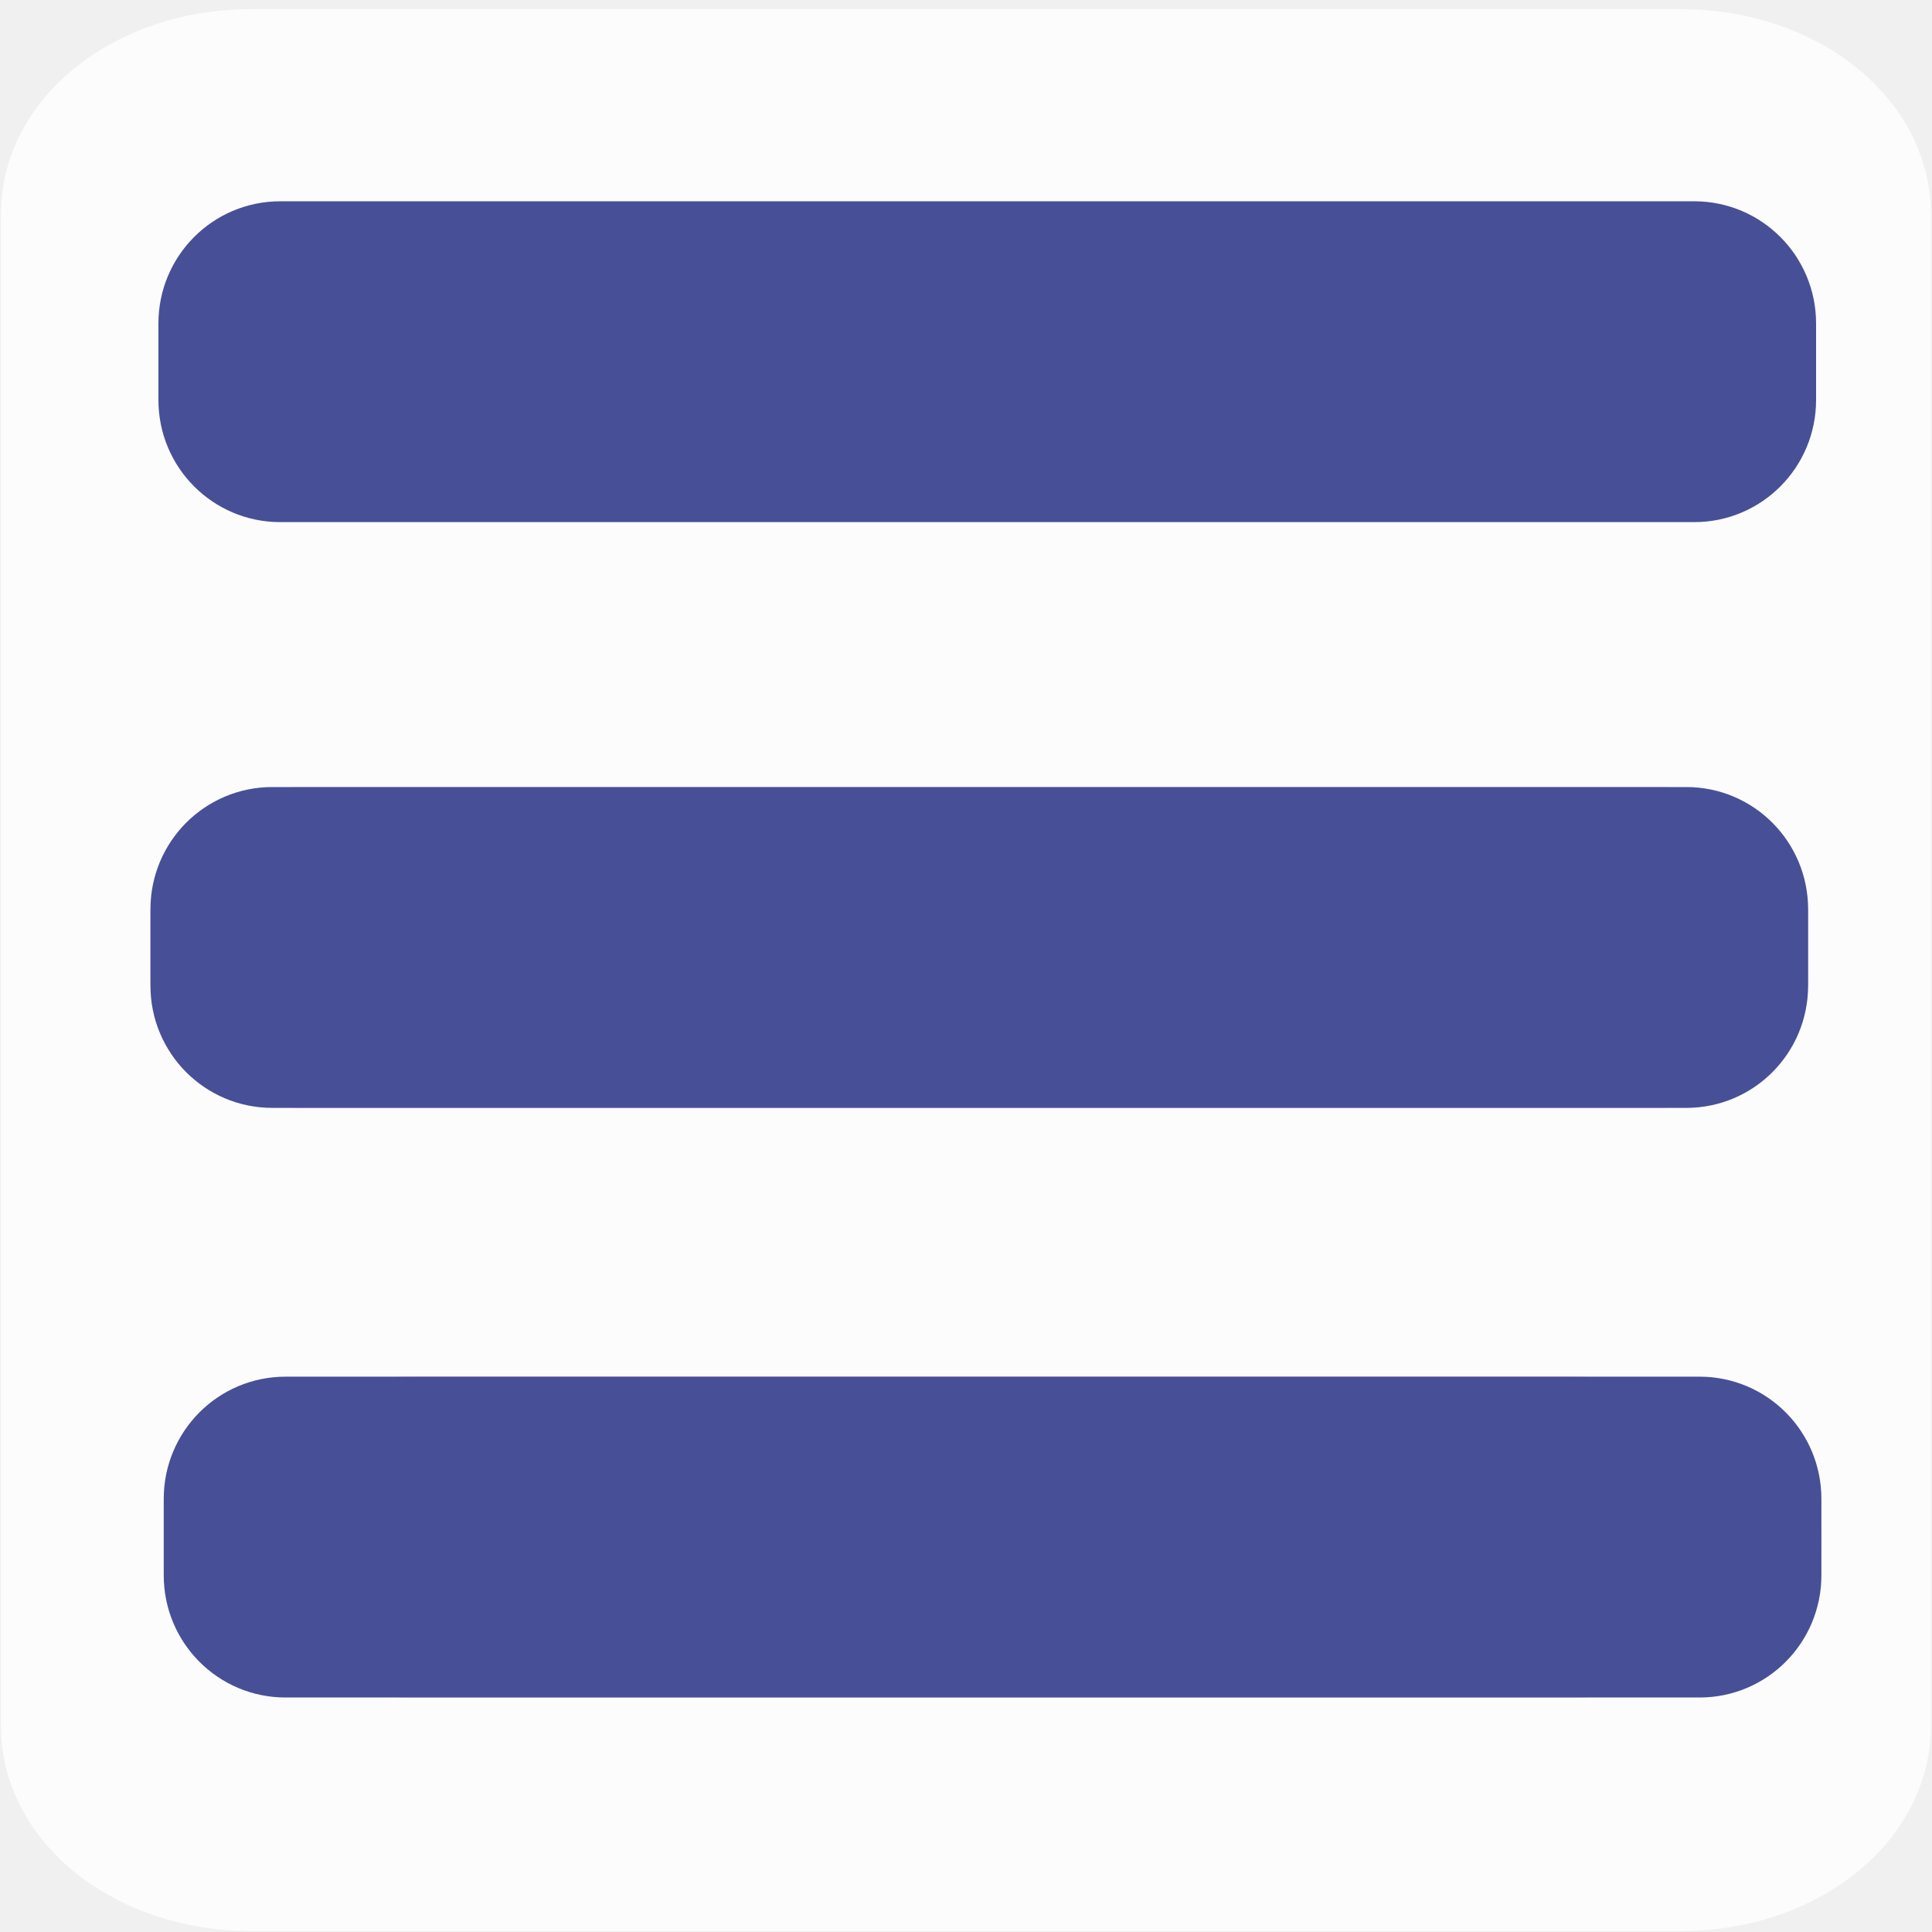
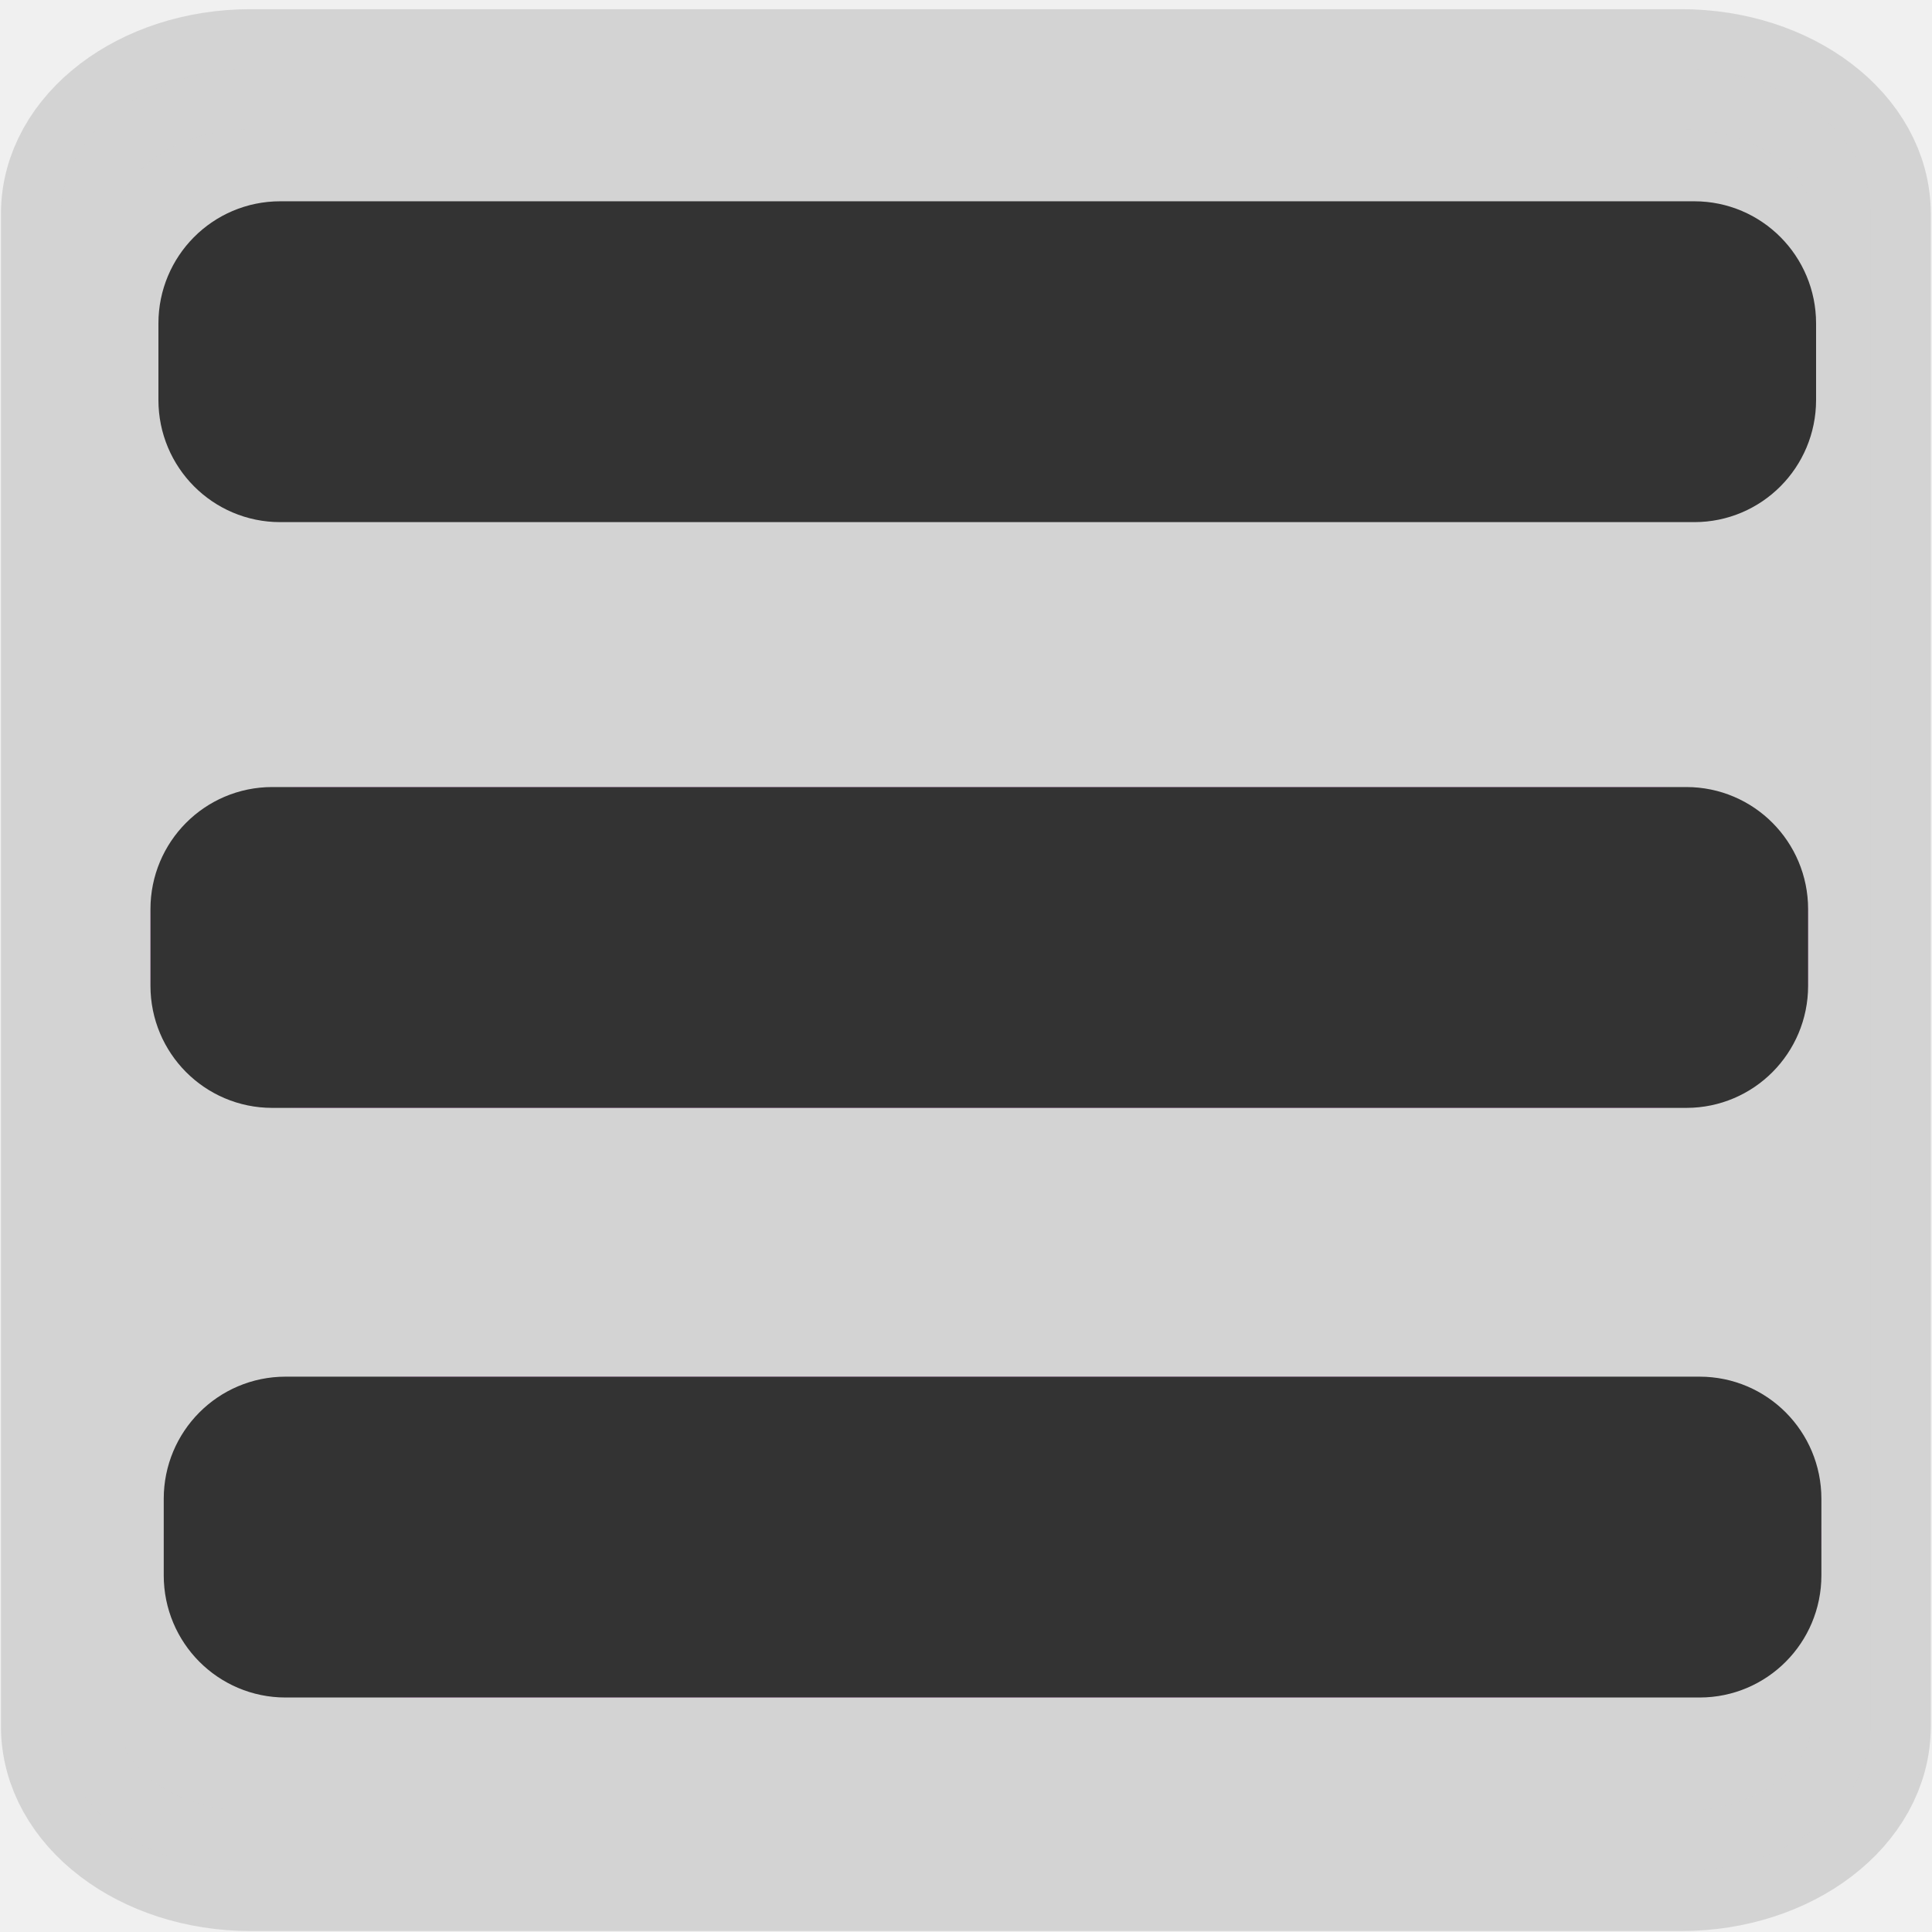
<svg xmlns="http://www.w3.org/2000/svg" width="16px" height="16px" viewBox="0 0 16 16" version="1.1" id="SVGRoot">
  <defs id="defs1366" />
  <g id="layer1" style="display:none" />
  <g id="layer2" style="display:none">
    <text xml:space="preserve" style="font-style:normal;font-weight:normal;font-size:17.226px;line-height:1.25;font-family:sans-serif;letter-spacing:0px;word-spacing:0px;fill:#000000;fill-opacity:1;stroke:none;stroke-width:0.431" x="0.317" y="14.273" id="text1924" transform="scale(1.015508,0.9847291)">
      <tspan id="tspan1922" x="0.317" y="14.273" style="stroke-width:0.431">☰</tspan>
    </text>
  </g>
  <g id="layer4" style="display:inline">
-     <rect style="opacity:0.8;fill:#ffffff;fill-opacity:0.995;stroke:#ffffff;stroke-width:0.996;stroke-opacity:0.996" id="rect852" width="14.986" height="14.92" x="0.506" y="0.574" ry="1.196" rx="1.569" />
+     <rect style="opacity:0.8;fill:#cccccc;fill-opacity:0.995;stroke:#cccccc;stroke-width:0.996;stroke-opacity:0.996" id="rect852" width="14.986" height="14.92" x="0.506" y="0.574" ry="1.196" rx="1.569" />
  </g>
  <g id="layer3">
-     <rect style="opacity:1;fill:#475096;fill-opacity:1;stroke:#475096;stroke-opacity:1" id="rect977" width="12.728" height="1.657" x="1.812" y="2.167" rx="0.508" ry="0.511" />
+     <rect style="opacity:1;fill:#333333;fill-opacity:1;stroke:#333333;stroke-opacity:1" id="rect977" width="12.728" height="1.657" x="1.812" y="2.167" rx="0.508" ry="0.511" />
    <rect style="opacity:1;fill:#ffa3ff;fill-opacity:0.969;stroke:#ffa3ff;stroke-opacity:0.969" id="rect977-3" width="12.728" height="1.657" x="1.746" y="7.018" rx="0.751" ry="0.555" />
    <rect style="opacity:1;fill:#ffa3ff;fill-opacity:0.969;stroke:#ffa3ff;stroke-opacity:0.969" id="rect977-3-6" width="12.728" height="1.657" x="1.856" y="11.901" rx="1.569" ry="1.196" />
-     <rect style="opacity:1;fill:#475096;fill-opacity:1;stroke:#475096;stroke-opacity:1" id="rect977-36" width="12.728" height="1.657" x="1.746" y="7.018" rx="0.508" ry="0.511" />
-     <rect style="opacity:1;fill:#475096;fill-opacity:1;stroke:#475096;stroke-opacity:1" id="rect977-36-7" width="12.728" height="1.657" x="1.856" y="11.901" rx="0.508" ry="0.511" />
+     <rect style="opacity:1;fill:#333333;fill-opacity:1;stroke:#333333;stroke-opacity:1" id="rect977-36" width="12.728" height="1.657" x="1.746" y="7.018" rx="0.508" ry="0.511" />
+     <rect style="opacity:1;fill:#333333;fill-opacity:1;stroke:#333333;stroke-opacity:1" id="rect977-36-7" width="12.728" height="1.657" x="1.856" y="11.901" rx="0.508" ry="0.511" />
  </g>
</svg>
